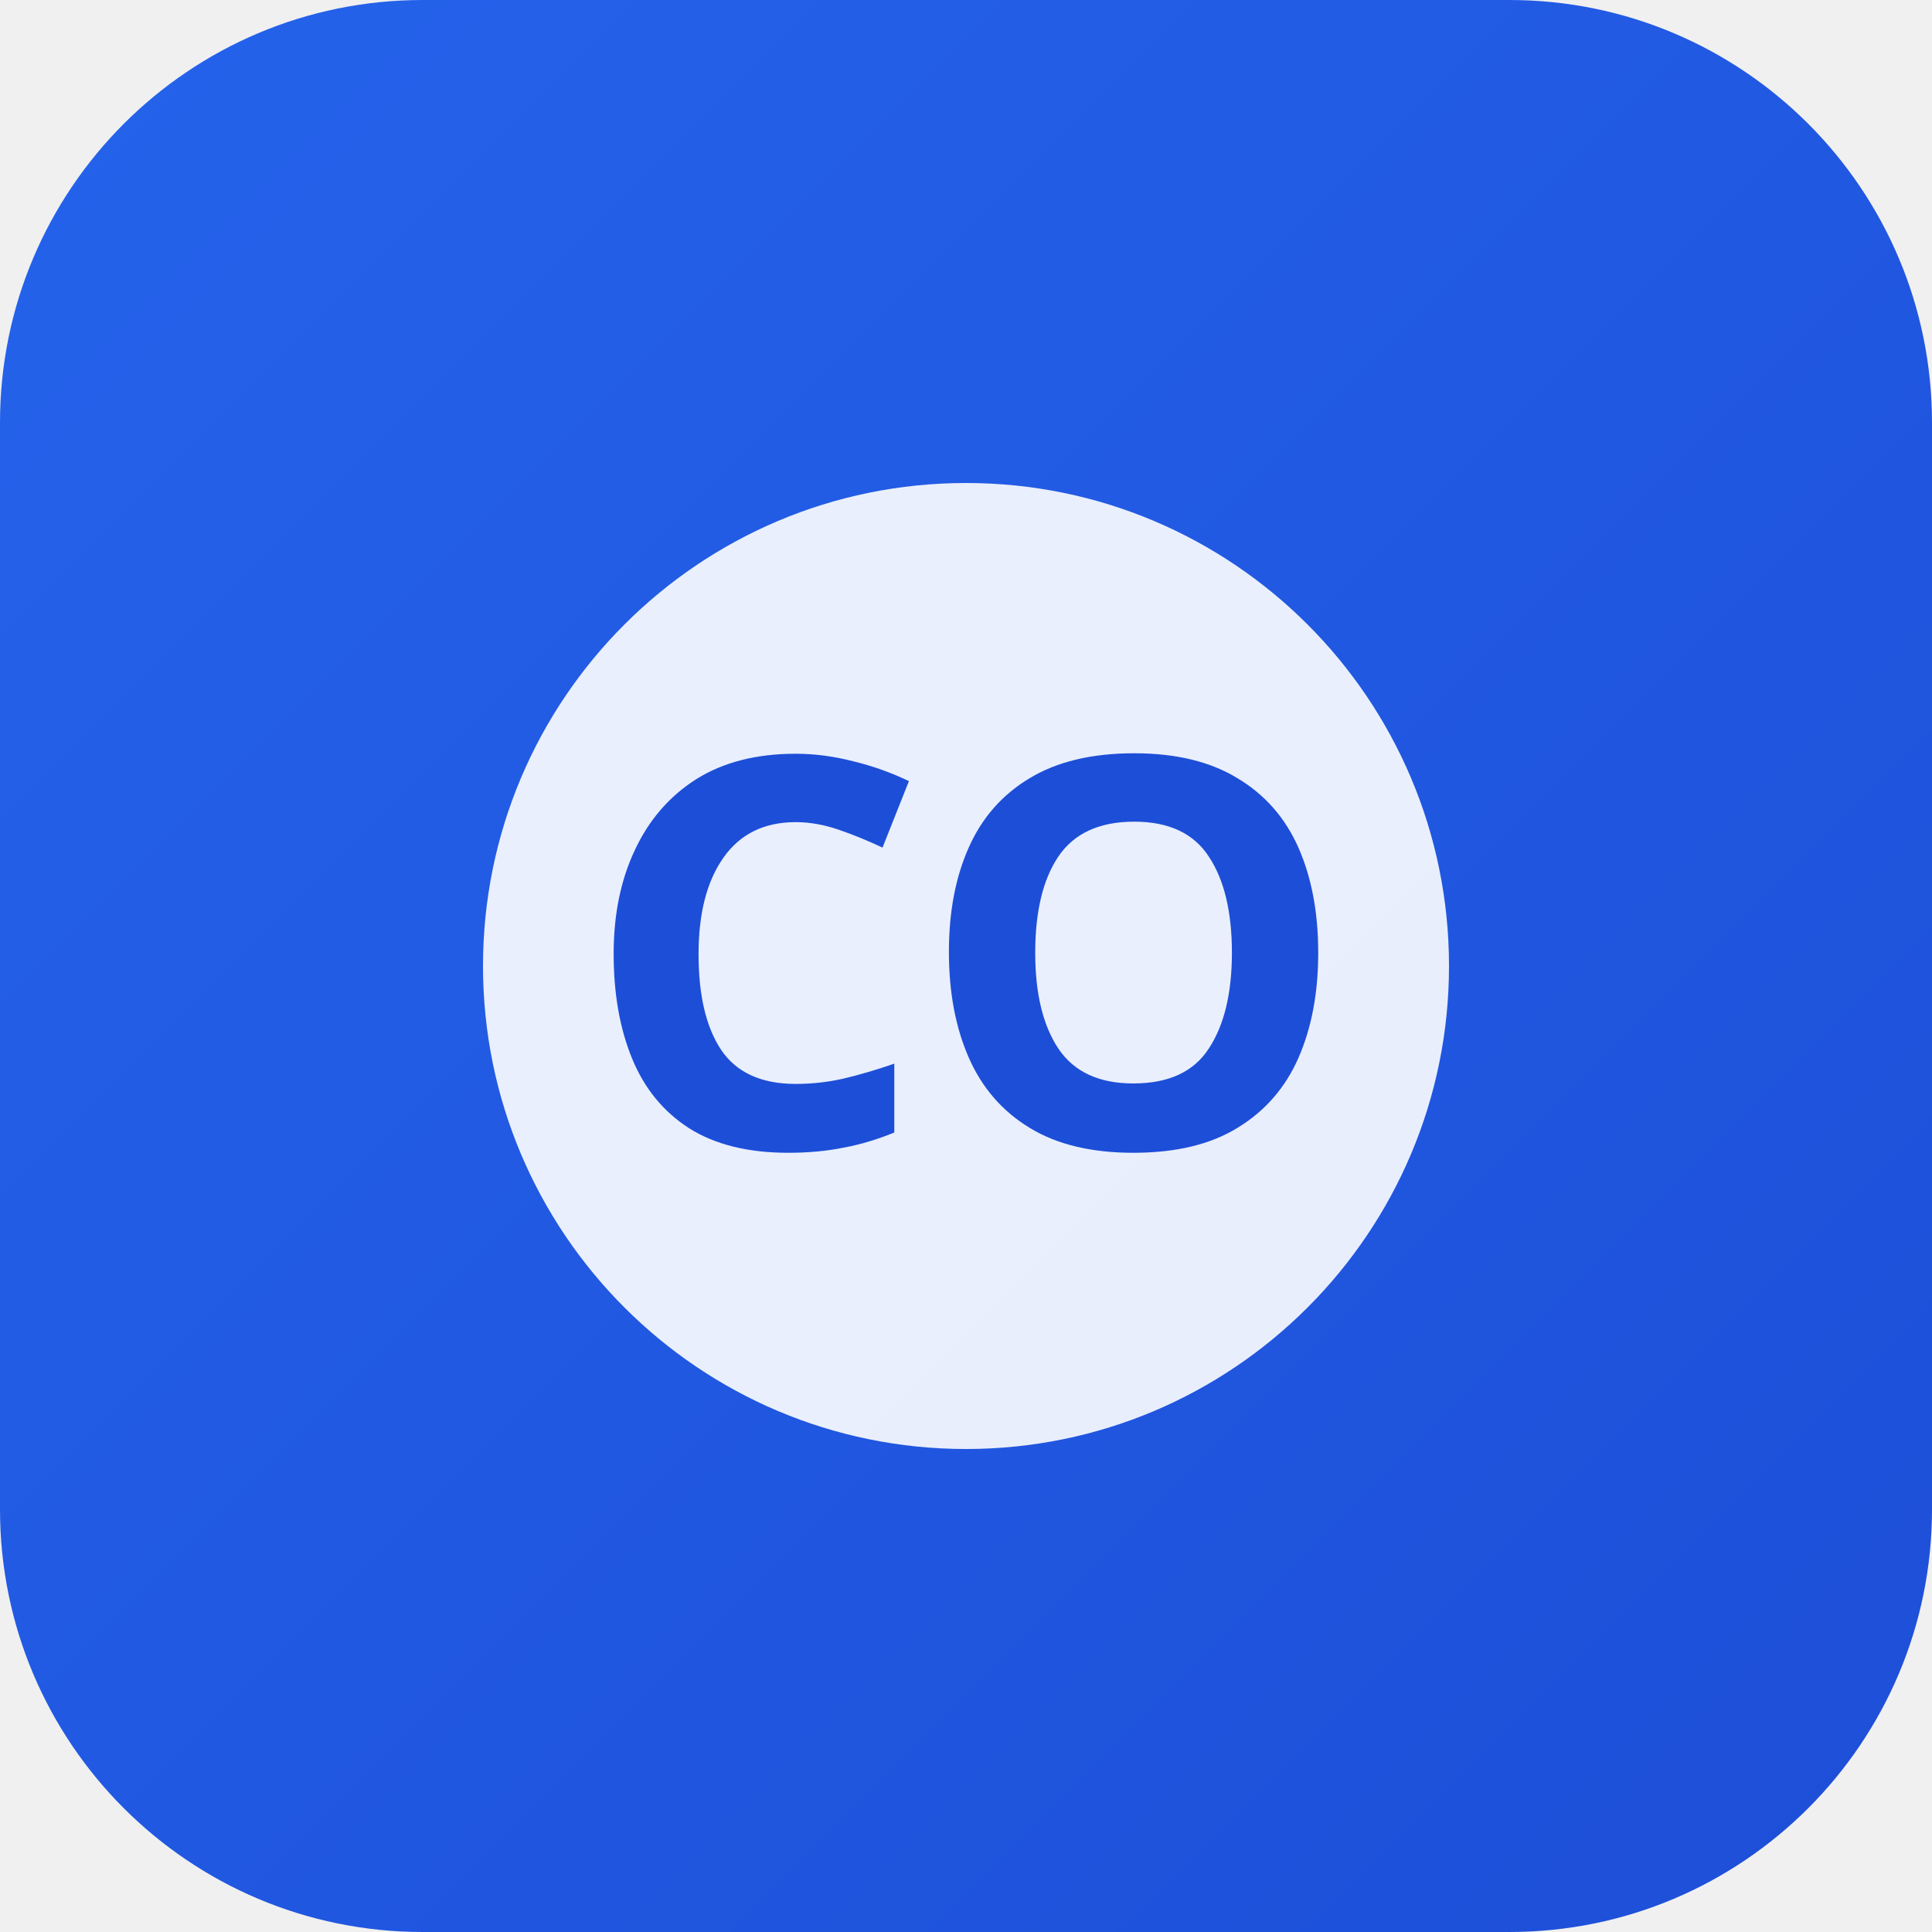
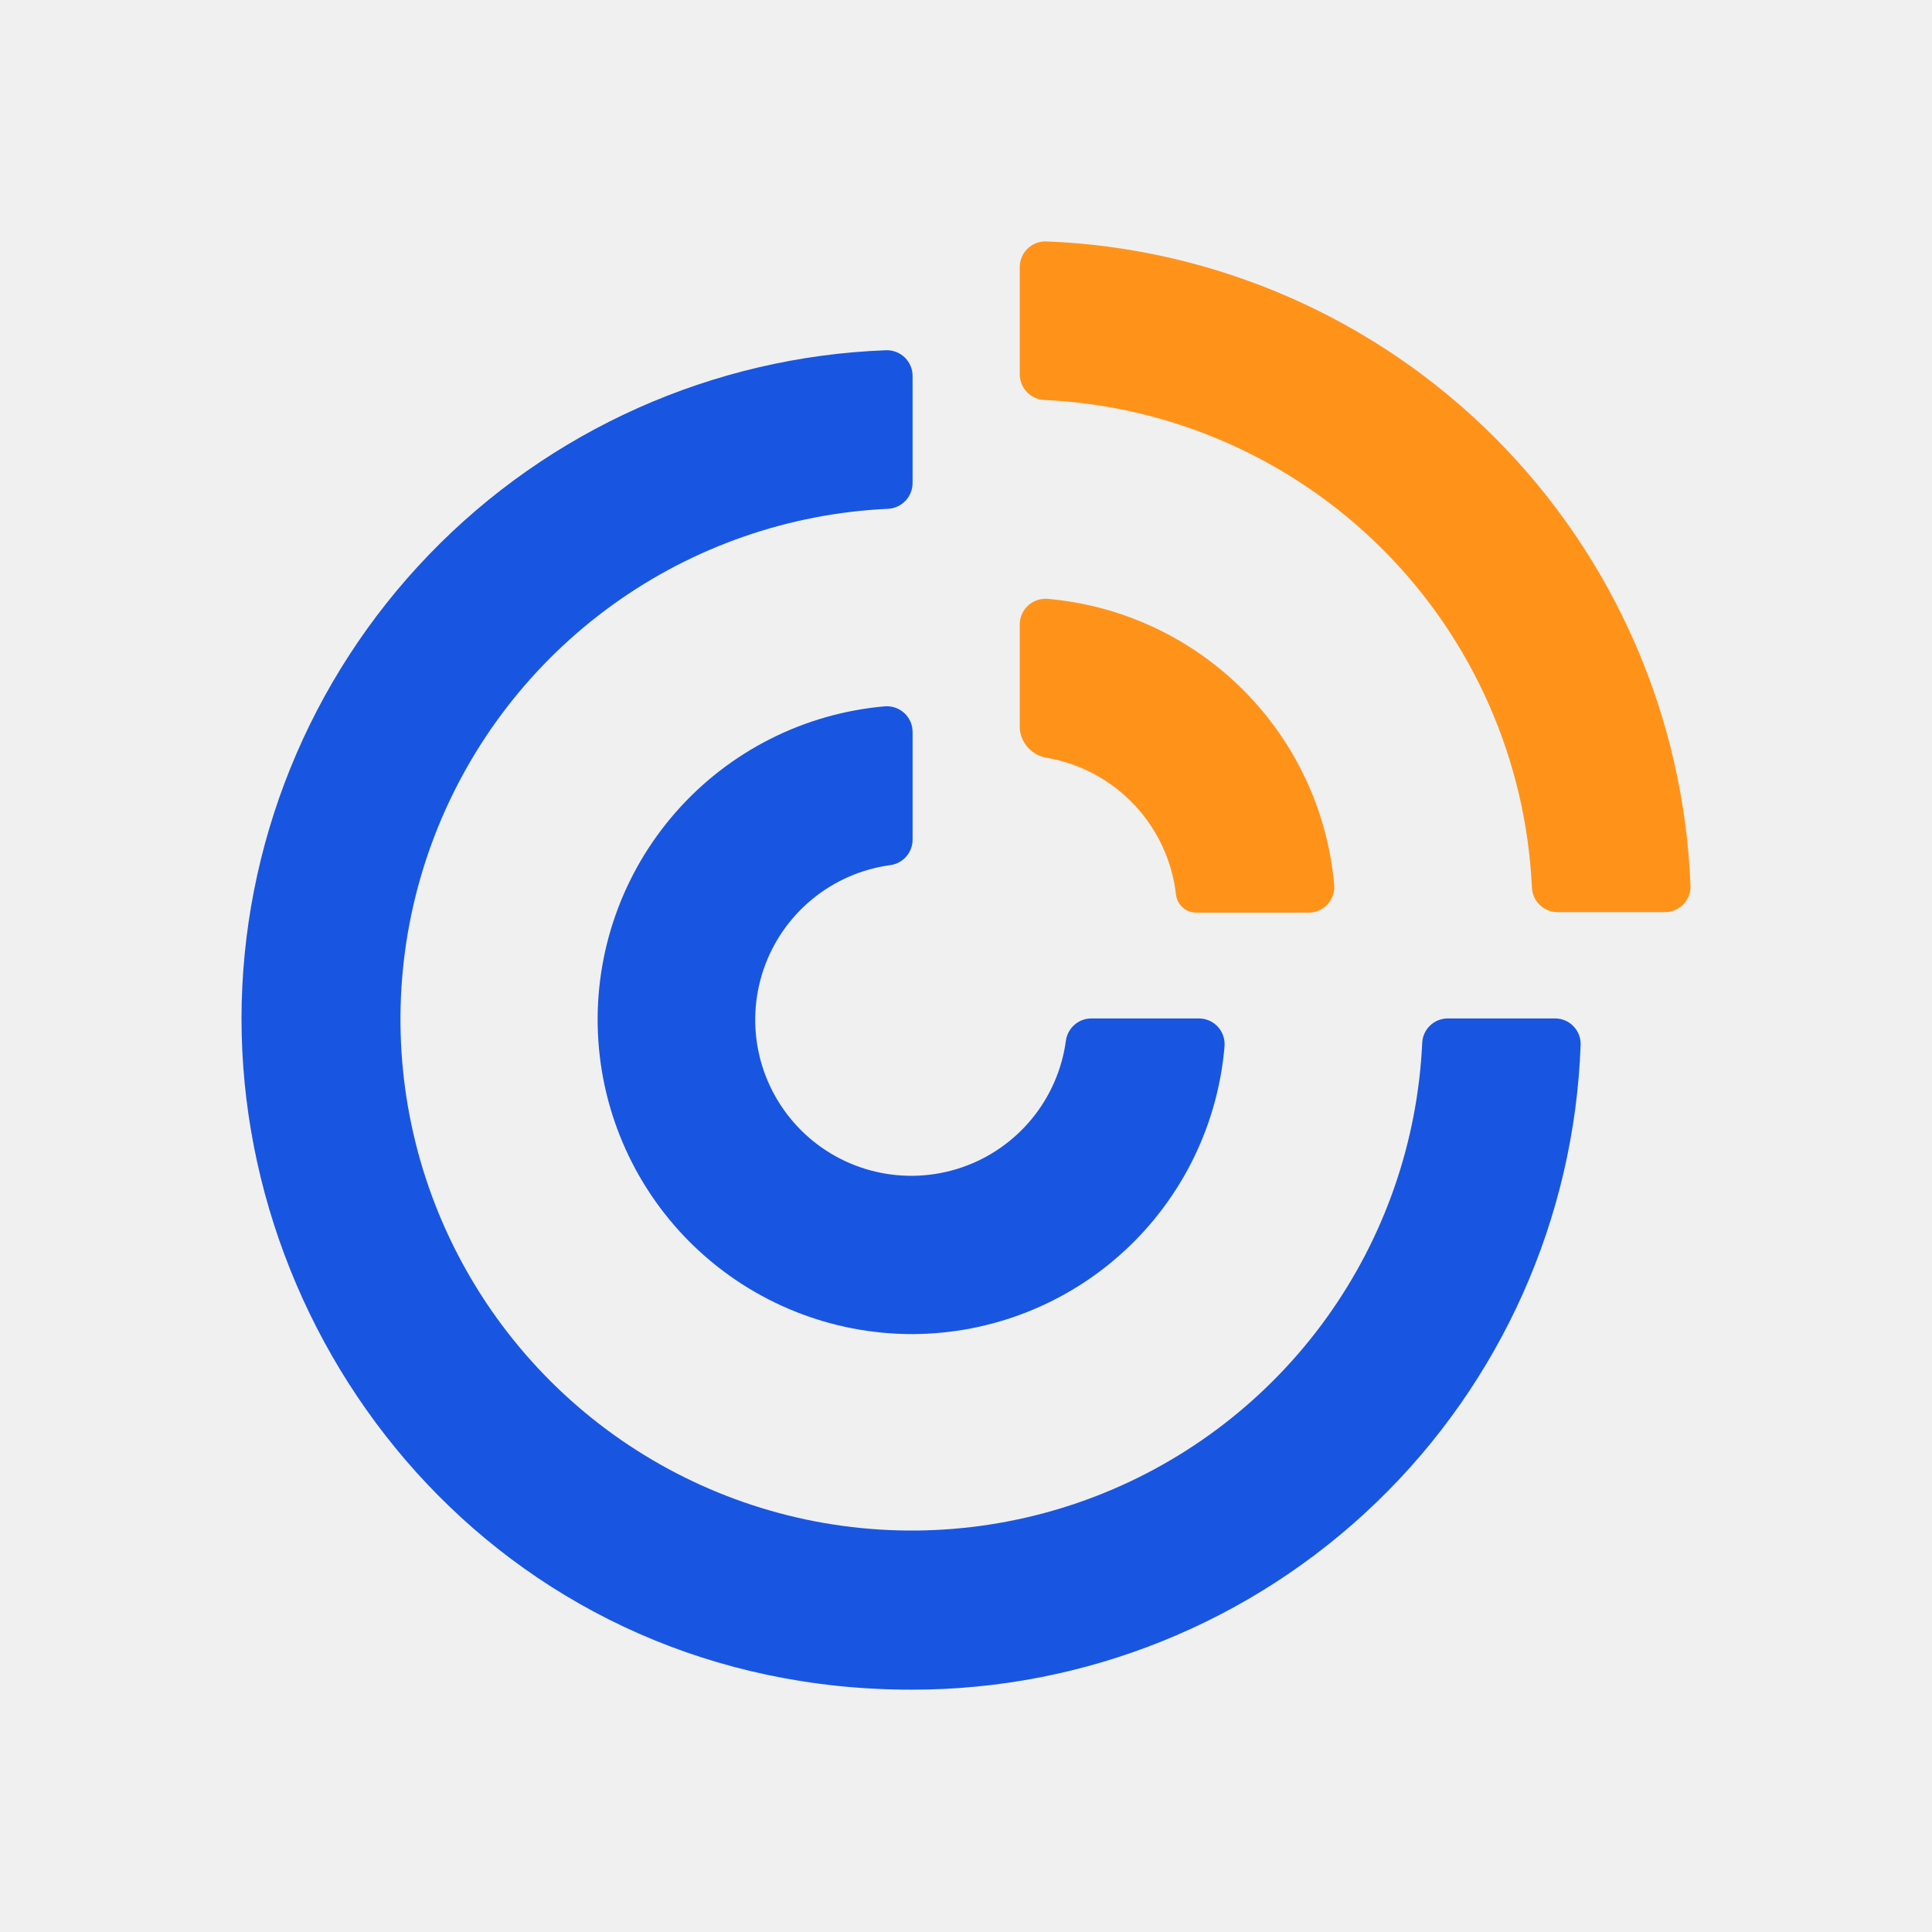
- <svg xmlns="http://www.w3.org/2000/svg" viewBox="0 0 64 64" width="64" height="64">
-   <defs>
-     <linearGradient id="constant-bg" x1="0" y1="0" x2="1" y2="1">
-       <stop offset="0" stop-color="#2563EB" />
-       <stop offset="1" stop-color="#1D4ED8" />
-     </linearGradient>
-   </defs>
-   <rect width="64" height="64" rx="14" fill="url(#constant-bg)" />
-   <circle cx="32" cy="32" r="16" fill="white" opacity="0.9" />
-   <text x="32" y="38" font-size="18" font-family="sans-serif" font-weight="bold" text-anchor="middle" fill="#1D4ED8">CO</text>
+ <svg xmlns="http://www.w3.org/2000/svg" width="128" height="128" viewBox="0 0 128 128" fill="none">
+   <path d="M60.383 111.946C33.975 111.946 16 90.406 16 67.474C16.015 56.007 20.471 44.99 28.432 36.736C36.393 28.483 47.241 23.633 58.701 23.204C58.929 23.196 59.157 23.235 59.37 23.317C59.584 23.399 59.778 23.523 59.943 23.683C60.107 23.841 60.237 24.032 60.327 24.242C60.416 24.453 60.462 24.679 60.461 24.908V32.017C60.456 32.455 60.284 32.874 59.979 33.189C59.675 33.504 59.262 33.691 58.824 33.711C52.267 34.015 45.94 36.219 40.612 40.054C35.285 43.889 31.186 49.19 28.816 55.312C26.446 61.433 25.906 68.112 27.262 74.534C28.619 80.957 31.812 86.847 36.455 91.488C41.097 96.129 46.988 99.321 53.411 100.675C59.834 102.029 66.513 101.487 72.633 99.115C78.754 96.743 84.054 92.643 87.887 87.314C91.72 81.985 93.922 75.657 94.225 69.1C94.242 68.663 94.428 68.249 94.744 67.946C95.06 67.643 95.481 67.474 95.918 67.474H103.028C103.255 67.474 103.48 67.519 103.689 67.608C103.898 67.697 104.087 67.826 104.245 67.99C104.403 68.153 104.527 68.346 104.608 68.558C104.69 68.77 104.728 68.996 104.721 69.223C104.308 80.702 99.454 91.573 91.183 99.543C82.912 107.513 71.869 111.96 60.383 111.946Z" fill="#1856E2" />
+   <path d="M60.462 88.387C55.09 88.395 49.923 86.328 46.038 82.618C42.154 78.907 39.853 73.839 39.615 68.472C39.378 63.106 41.223 57.855 44.765 53.816C48.306 49.777 53.271 47.262 58.623 46.796C58.857 46.778 59.092 46.808 59.314 46.884C59.536 46.961 59.74 47.082 59.912 47.241C60.085 47.4 60.223 47.593 60.318 47.808C60.412 48.023 60.461 48.255 60.462 48.489V55.61C60.467 56.022 60.321 56.422 60.053 56.736C59.785 57.049 59.413 57.255 59.004 57.314C57.093 57.57 55.292 58.354 53.803 59.58C52.315 60.805 51.199 62.422 50.581 64.248C49.963 66.074 49.867 68.037 50.306 69.915C50.745 71.792 51.7 73.509 53.063 74.873C54.426 76.236 56.144 77.191 58.021 77.629C59.899 78.068 61.861 77.973 63.688 77.355C65.514 76.737 67.131 75.621 68.356 74.132C69.581 72.644 70.366 70.842 70.621 68.931C70.681 68.523 70.887 68.151 71.2 67.883C71.514 67.615 71.914 67.469 72.326 67.474H79.435C79.67 67.475 79.902 67.524 80.117 67.618C80.331 67.713 80.524 67.851 80.683 68.023C80.842 68.196 80.964 68.4 81.04 68.621C81.117 68.843 81.147 69.079 81.129 69.313C80.694 74.501 78.33 79.337 74.504 82.868C70.679 86.4 65.668 88.368 60.462 88.387Z" fill="#1856E2" />
+   <path d="M101.492 58.794C101.102 50.355 97.574 42.366 91.6 36.392C85.626 30.418 77.637 26.89 69.198 26.5C68.76 26.482 68.345 26.297 68.04 25.981C67.735 25.666 67.563 25.245 67.561 24.806V17.697C67.561 17.47 67.606 17.244 67.695 17.035C67.783 16.825 67.913 16.635 68.076 16.476C68.239 16.317 68.432 16.192 68.644 16.109C68.856 16.026 69.082 15.987 69.31 15.993C80.494 16.425 91.103 21.061 99.017 28.975C106.931 36.889 111.567 47.498 111.999 58.682C112.007 58.909 111.969 59.136 111.887 59.347C111.805 59.559 111.682 59.753 111.524 59.916C111.366 60.079 111.177 60.209 110.967 60.297C110.758 60.386 110.533 60.432 110.306 60.432H103.186C102.747 60.429 102.326 60.257 102.011 59.952C101.695 59.648 101.51 59.233 101.492 58.794Z" fill="#FF931A" />
+   <path d="M69.411 50.216C68.93 50.152 68.484 49.926 68.148 49.575C67.812 49.225 67.605 48.771 67.561 48.287V41.368C67.561 41.134 67.611 40.902 67.705 40.687C67.8 40.472 67.938 40.279 68.111 40.12C68.283 39.962 68.487 39.84 68.709 39.763C68.93 39.687 69.166 39.657 69.4 39.675C74.289 40.096 78.873 42.227 82.347 45.693C85.821 49.159 87.962 53.738 88.395 58.626C88.414 58.86 88.384 59.095 88.307 59.317C88.231 59.539 88.109 59.742 87.95 59.915C87.791 60.087 87.598 60.226 87.383 60.32C87.169 60.415 86.937 60.464 86.702 60.465H79.256C78.922 60.467 78.598 60.343 78.349 60.119C78.101 59.895 77.944 59.587 77.911 59.254C77.654 57.034 76.688 54.956 75.157 53.328C73.626 51.7 71.611 50.608 69.411 50.216Z" fill="#FF931A" />
</svg>
